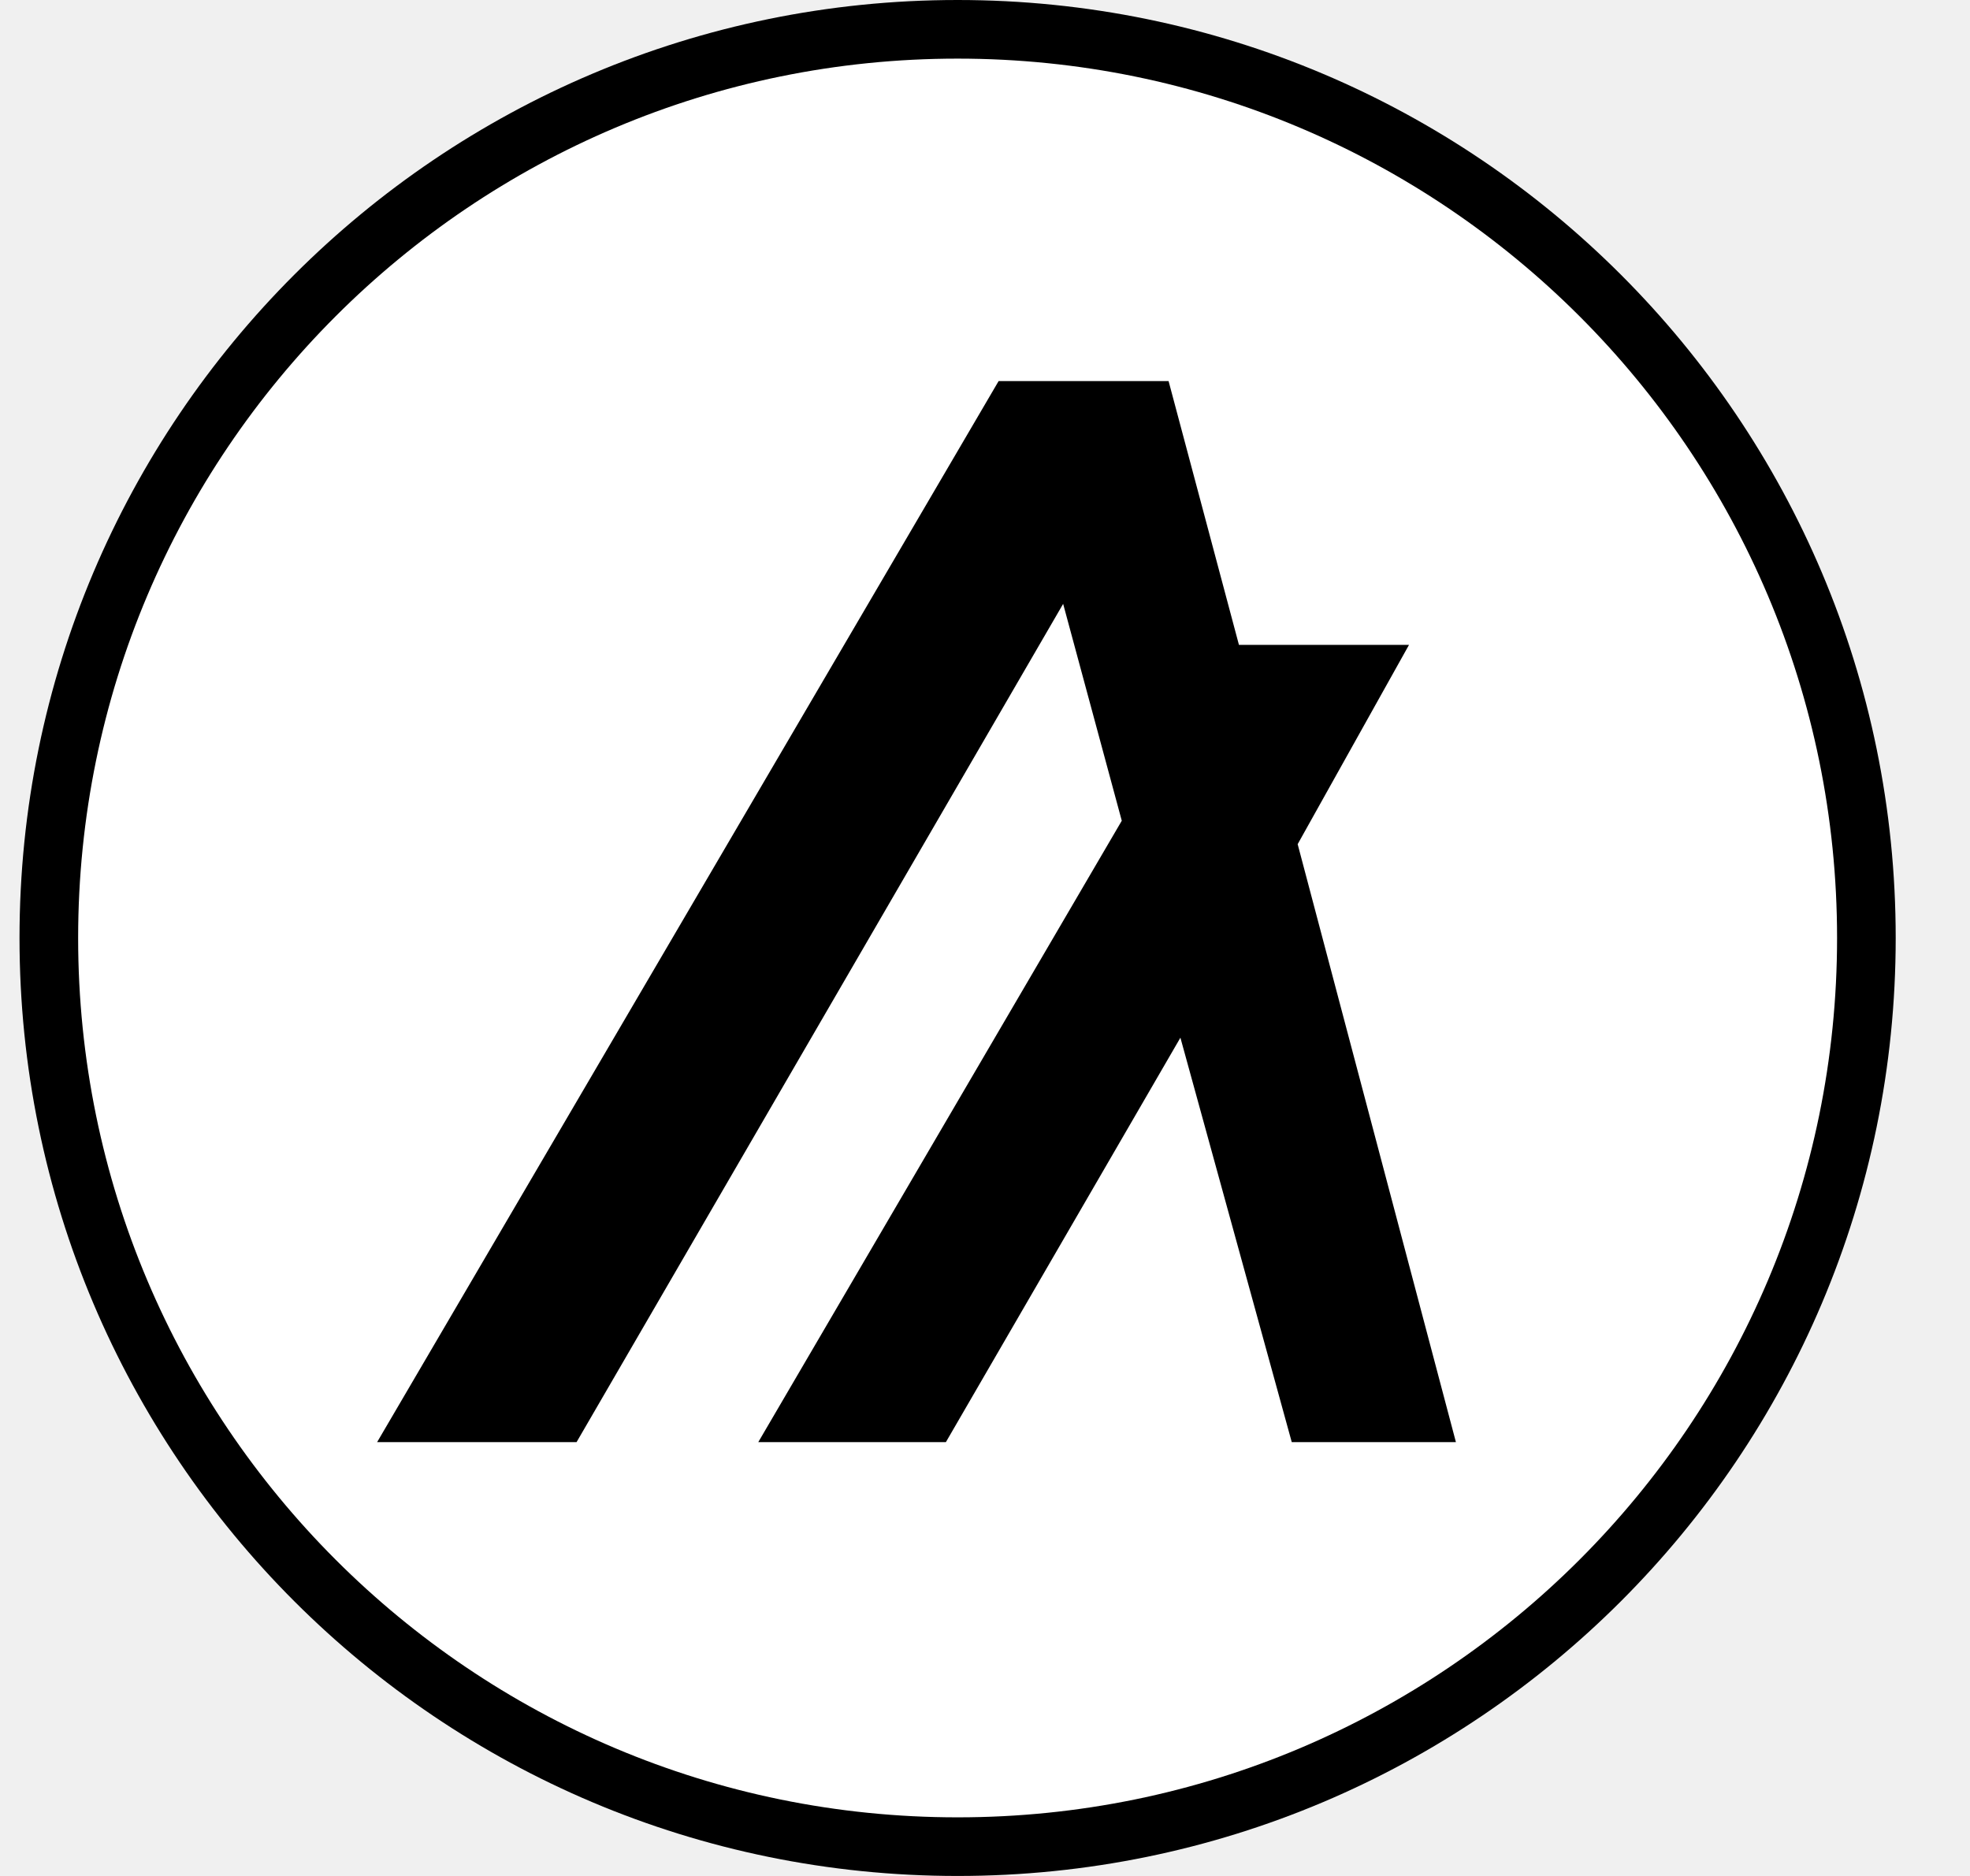
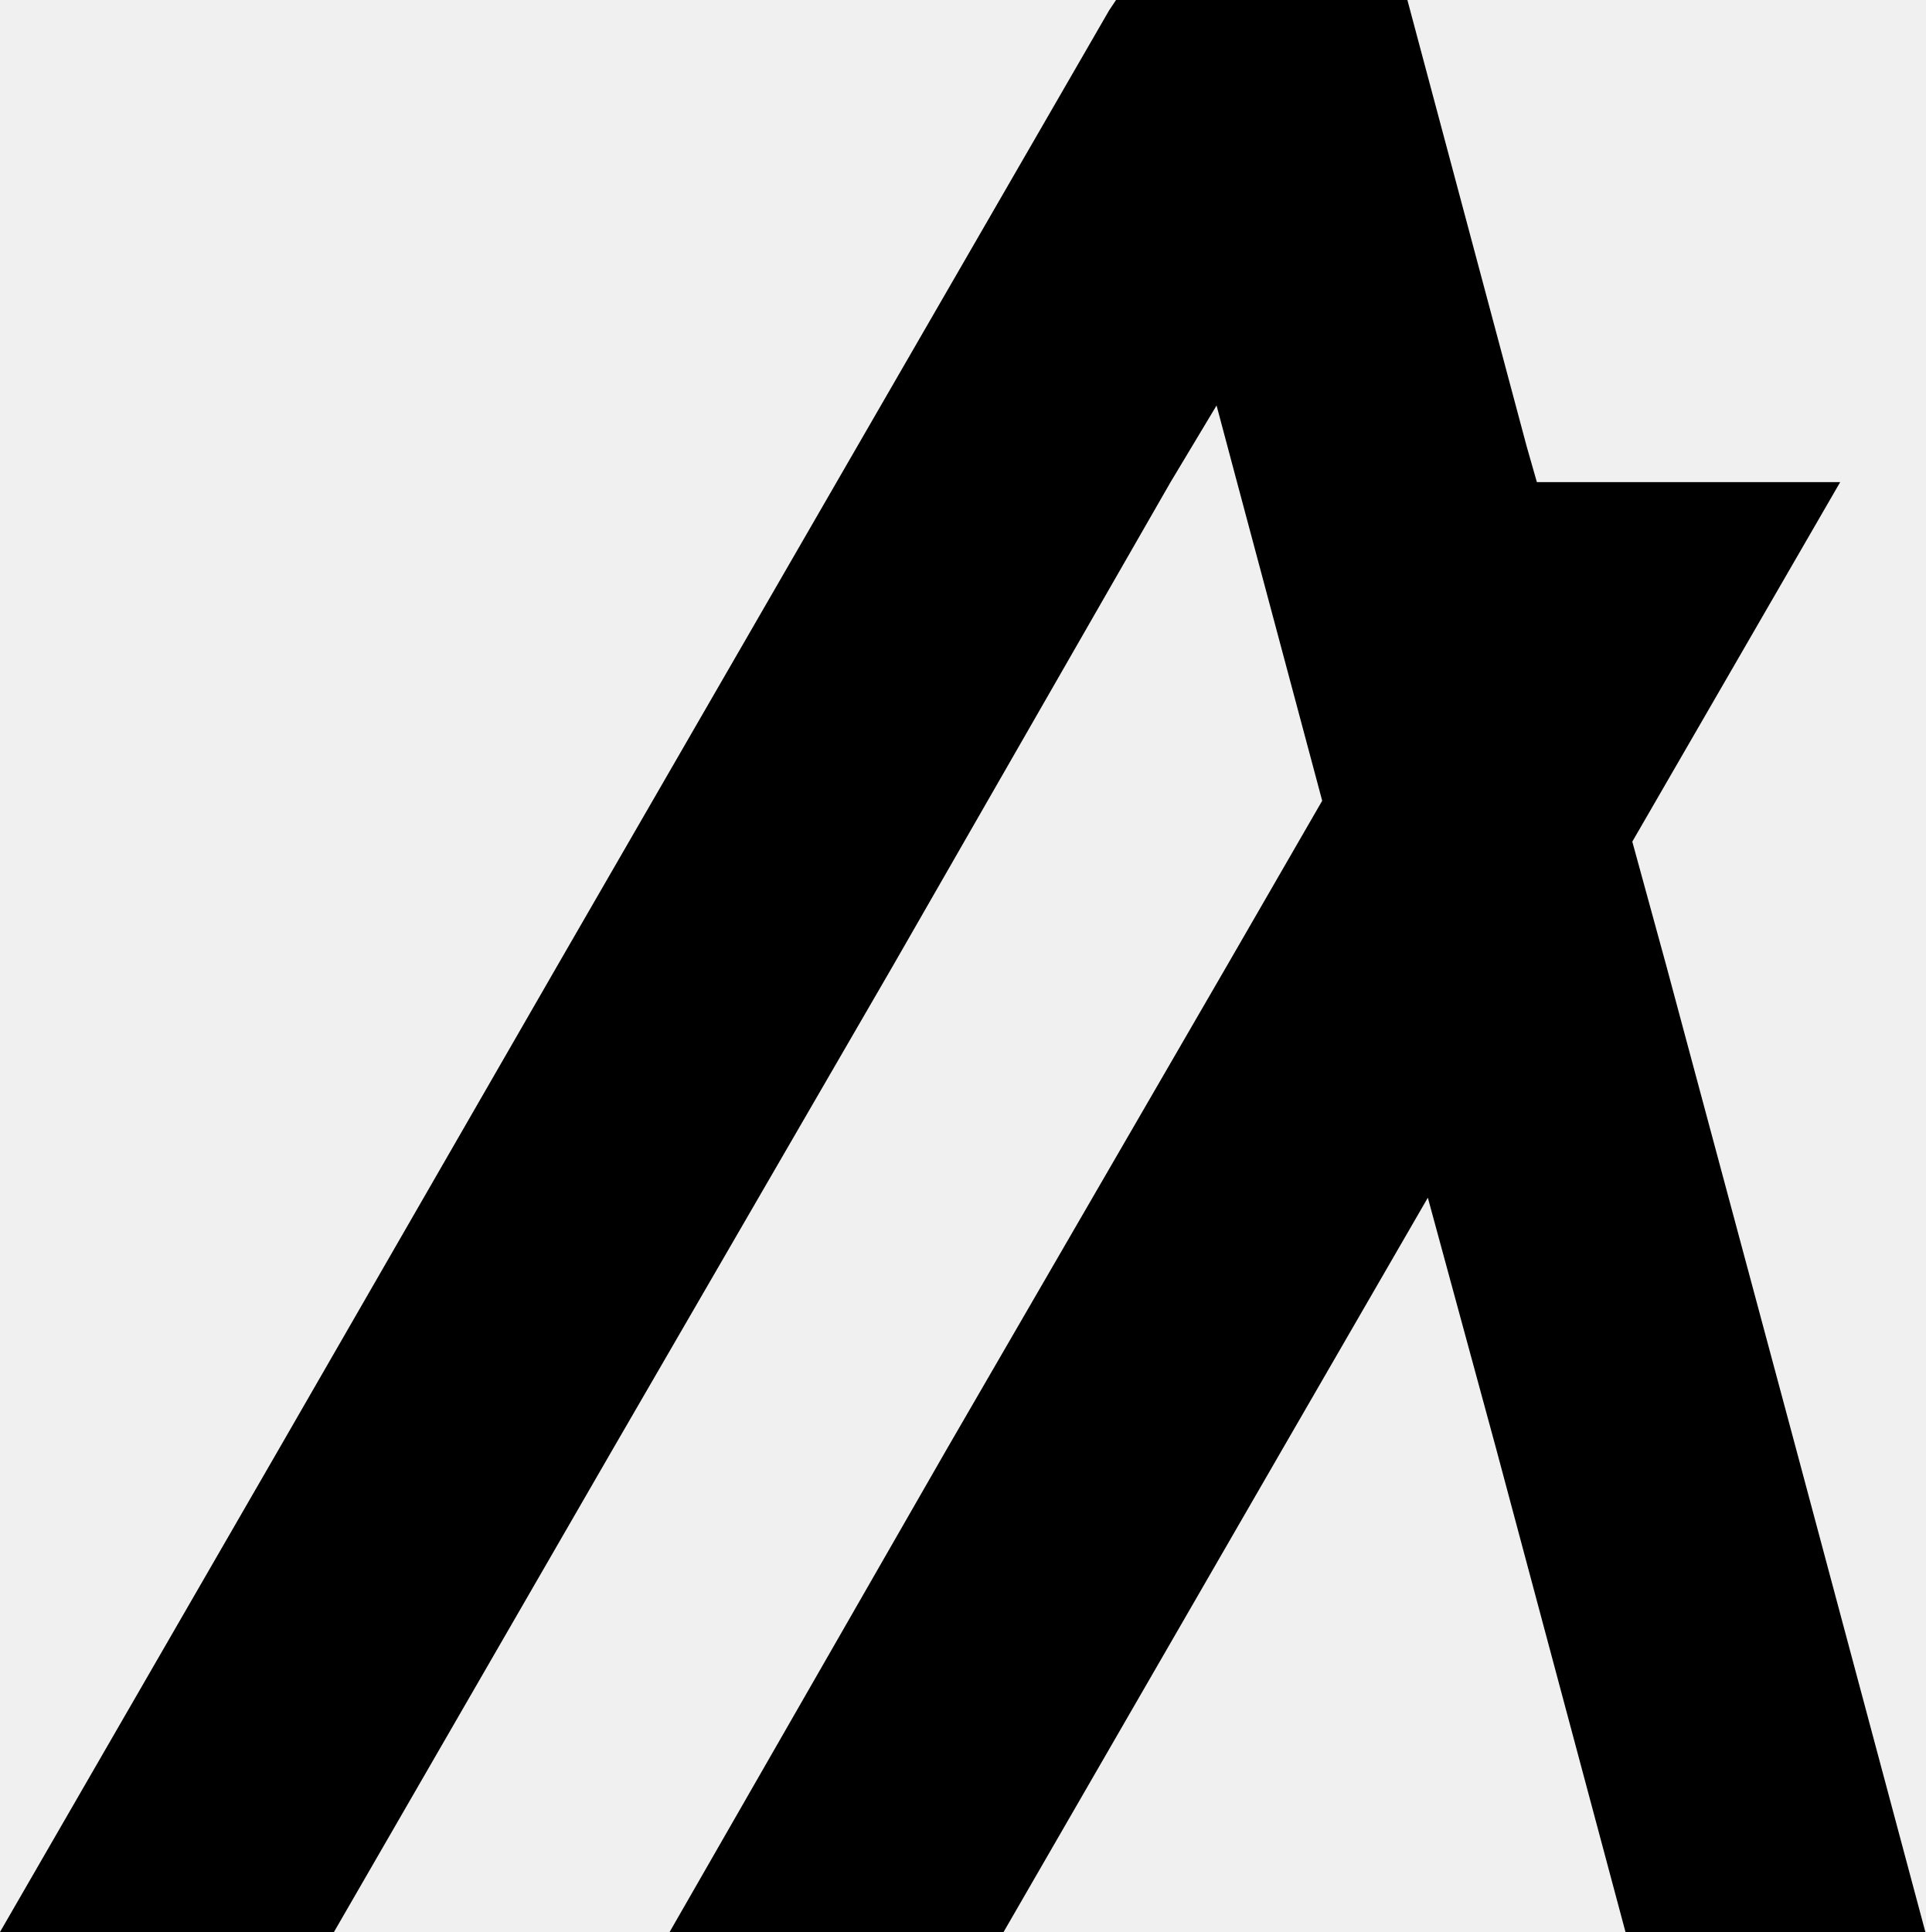
- <svg xmlns="http://www.w3.org/2000/svg" fill="none" viewBox="0 0 21 20">
-   <g clip-path="url(#algorand_svg__a)">
-     <path fill="#000" d="M10.208 20c5.523 0 10-4.477 10-10s-4.477-10-10-10-10 4.477-10 10 4.477 10 10 10" />
-     <path fill="#fff" d="M10.208 19.375a9.375 9.375 0 1 0 0-18.75 9.375 9.375 0 0 0 0 18.75" />
-     <path fill="#000" d="M15.52 15.375h-1.75l-1.187-4.312-2.5 4.312h-2l3.875-6.625-.625-2.312-5.187 8.937H4.02l6.625-11.312h1.812l.75 2.812h1.813L13.833 9z" />
-   </g>
-   <defs>
-     <clipPath id="algorand_svg__a">
-       <path fill="#fff" d="M.208 0h20v20h-20z" />
-     </clipPath>
-   </defs>
+ <svg xmlns="http://www.w3.org/2000/svg" viewBox="0 0 113 113.4">
+   <path d="M19.6 113.4 36 85l16.4-28.3 16.3-28.4 2.7-4.5 1.2 4.5 5 18.7-5.6 9.7L55.6 85l-16.3 28.4h19.6L75.3 85l8.5-14.7 4 14.7 7.6 28.4H113L105.4 85l-7.6-28.3-2-7.3L108 28.3H90.2l-.6-2.1L83.4 3l-.8-3H65.5l-.4.6-16 27.7-16.4 28.4L16.4 85 0 113.4z" />
</svg>
